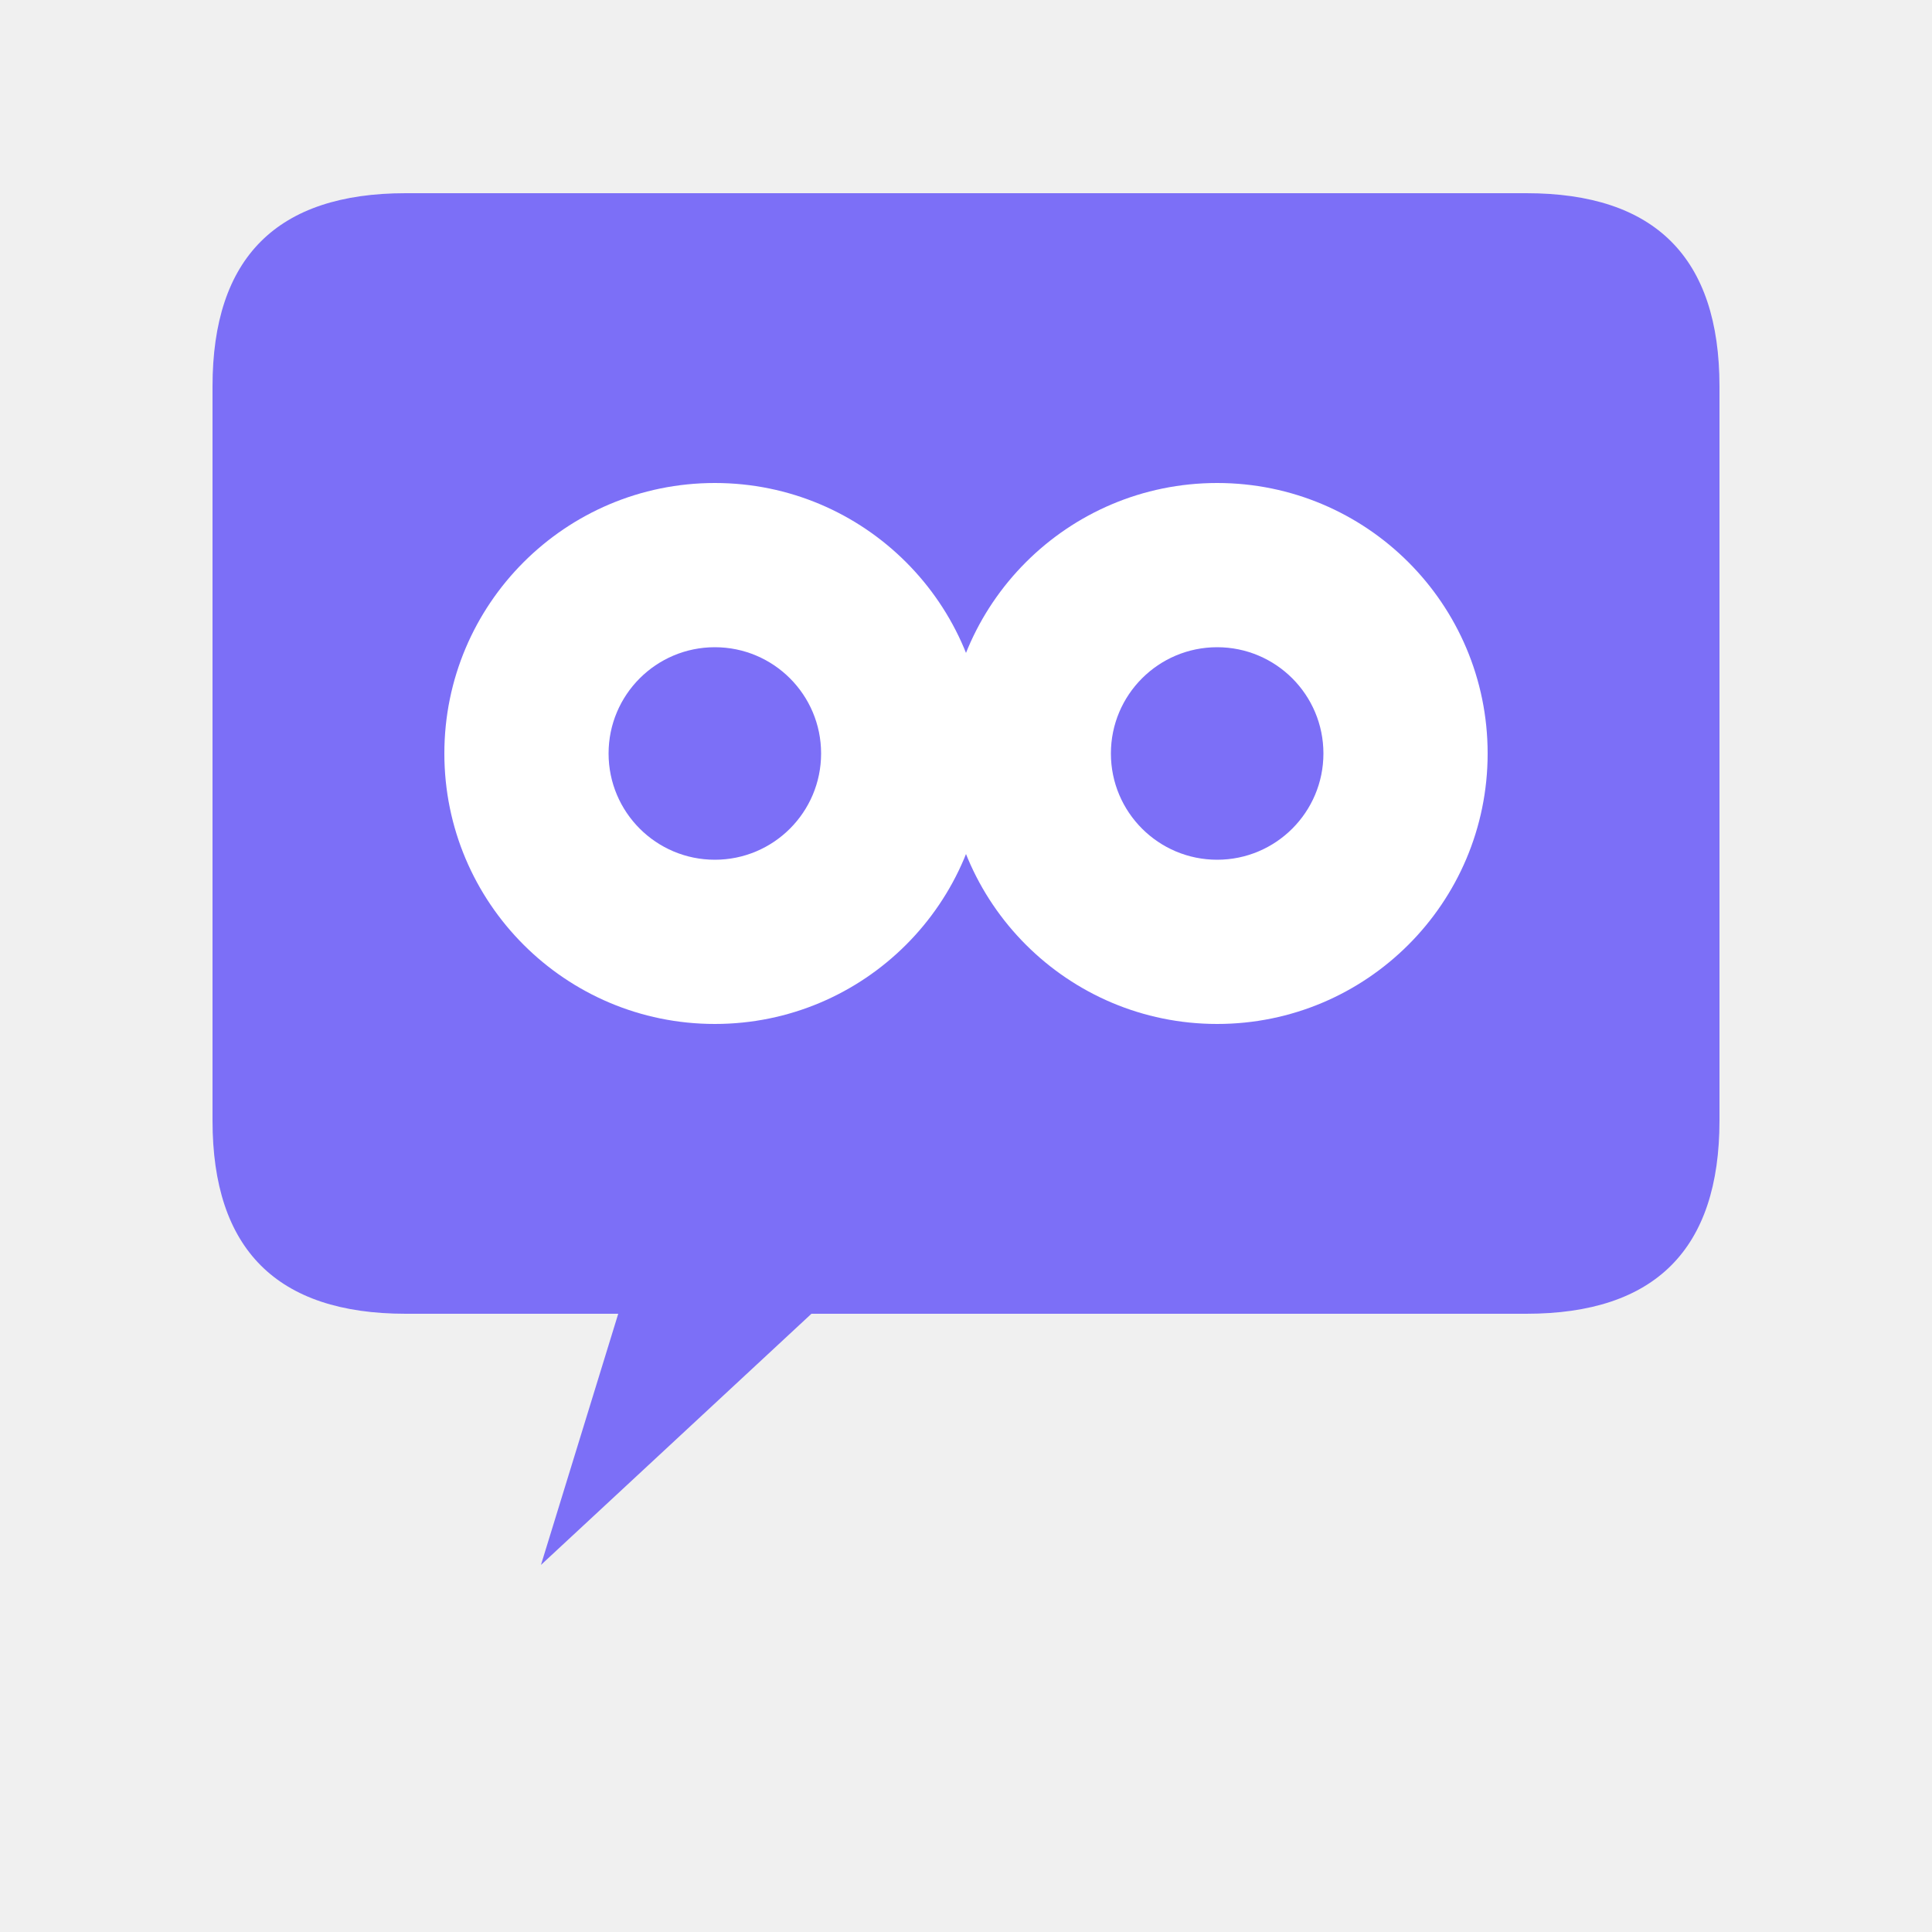
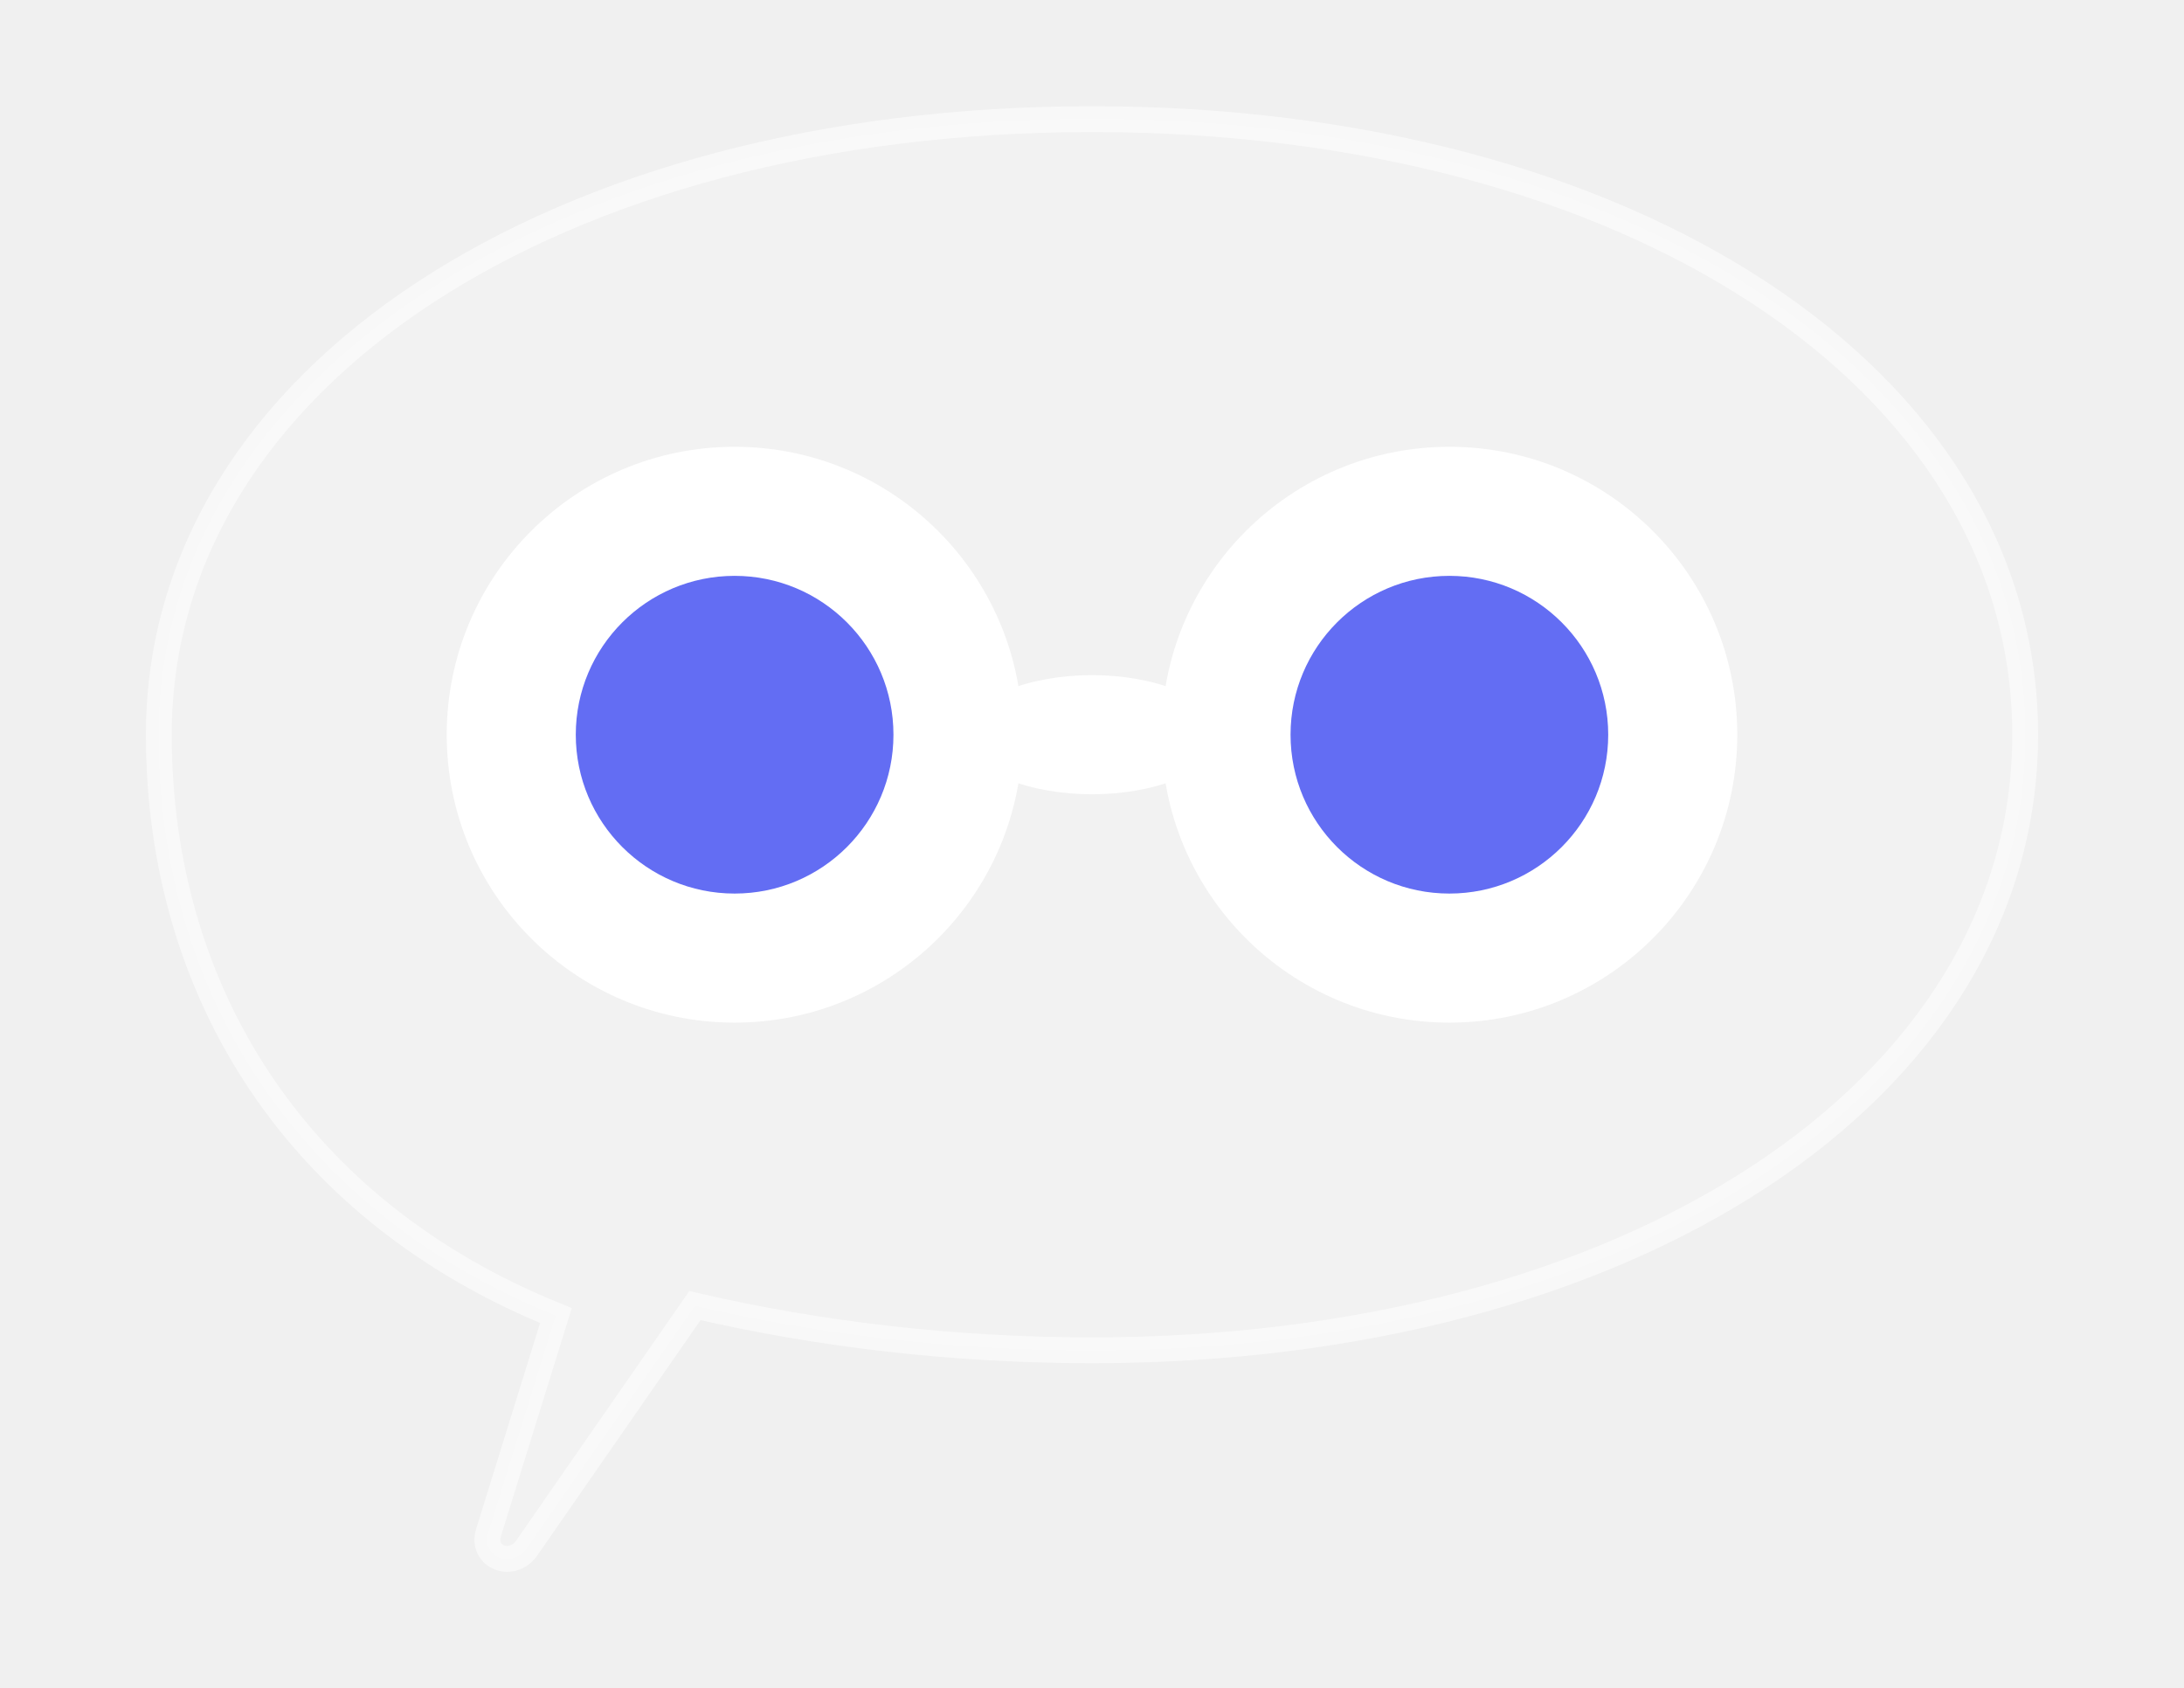
- <svg xmlns="http://www.w3.org/2000/svg" viewBox="0 0 200 200" width="200" height="200" role="img" aria-label="EyesTalk mark">
-   <path d="M 22 40 Q 22 20 42 20 L 158 20 Q 178 20 178 40 L 178 116 Q 178 136 158 136 L 84 136 L 56 162 L 64 136 L 42 136 Q 22 136 22 116 Z" fill="#7C6FF7" />
-   <circle cx="74" cy="78" r="28" fill="#FFFFFF" />
-   <circle cx="126" cy="78" r="28" fill="#FFFFFF" />
-   <path d="M 96 80 Q 100 72 104 80" stroke="#FFFFFF" stroke-width="6" fill="none" stroke-linecap="round" />
-   <circle cx="74" cy="78" r="11" fill="#7C6FF7" />
-   <circle cx="126" cy="78" r="11" fill="#7C6FF7" />
+ <svg xmlns="http://www.w3.org/2000/svg" viewBox="0 0 220 170" fill="none">
+   <path d="M110 12 C 164 12 204 38 204 74 C 204 110 164 136 110 136 C 96 136 82.5 134.4 70 131.5 L 53 156 C 51.5 158 48.5 156.8 49.2 154.4 L 56 132.5 C 30 122 16 100 16 74 C 16 38 56 12 110 12 Z" fill="rgba(255,255,255,0.13)" stroke="rgba(255,255,255,0.55)" stroke-width="2.6" />
+   <circle cx="74" cy="74" r="29" fill="#FFFFFF" />
+   <circle cx="146" cy="74" r="29" fill="#FFFFFF" />
+   <path d="M96 74 C 100 66 120 66 124 74 C 120 82 100 82 96 74 Z" fill="#FFFFFF" />
+   <circle cx="74" cy="74" r="16" fill="#636DF3" />
+   <circle cx="146" cy="74" r="16" fill="#636DF3" />
</svg>
